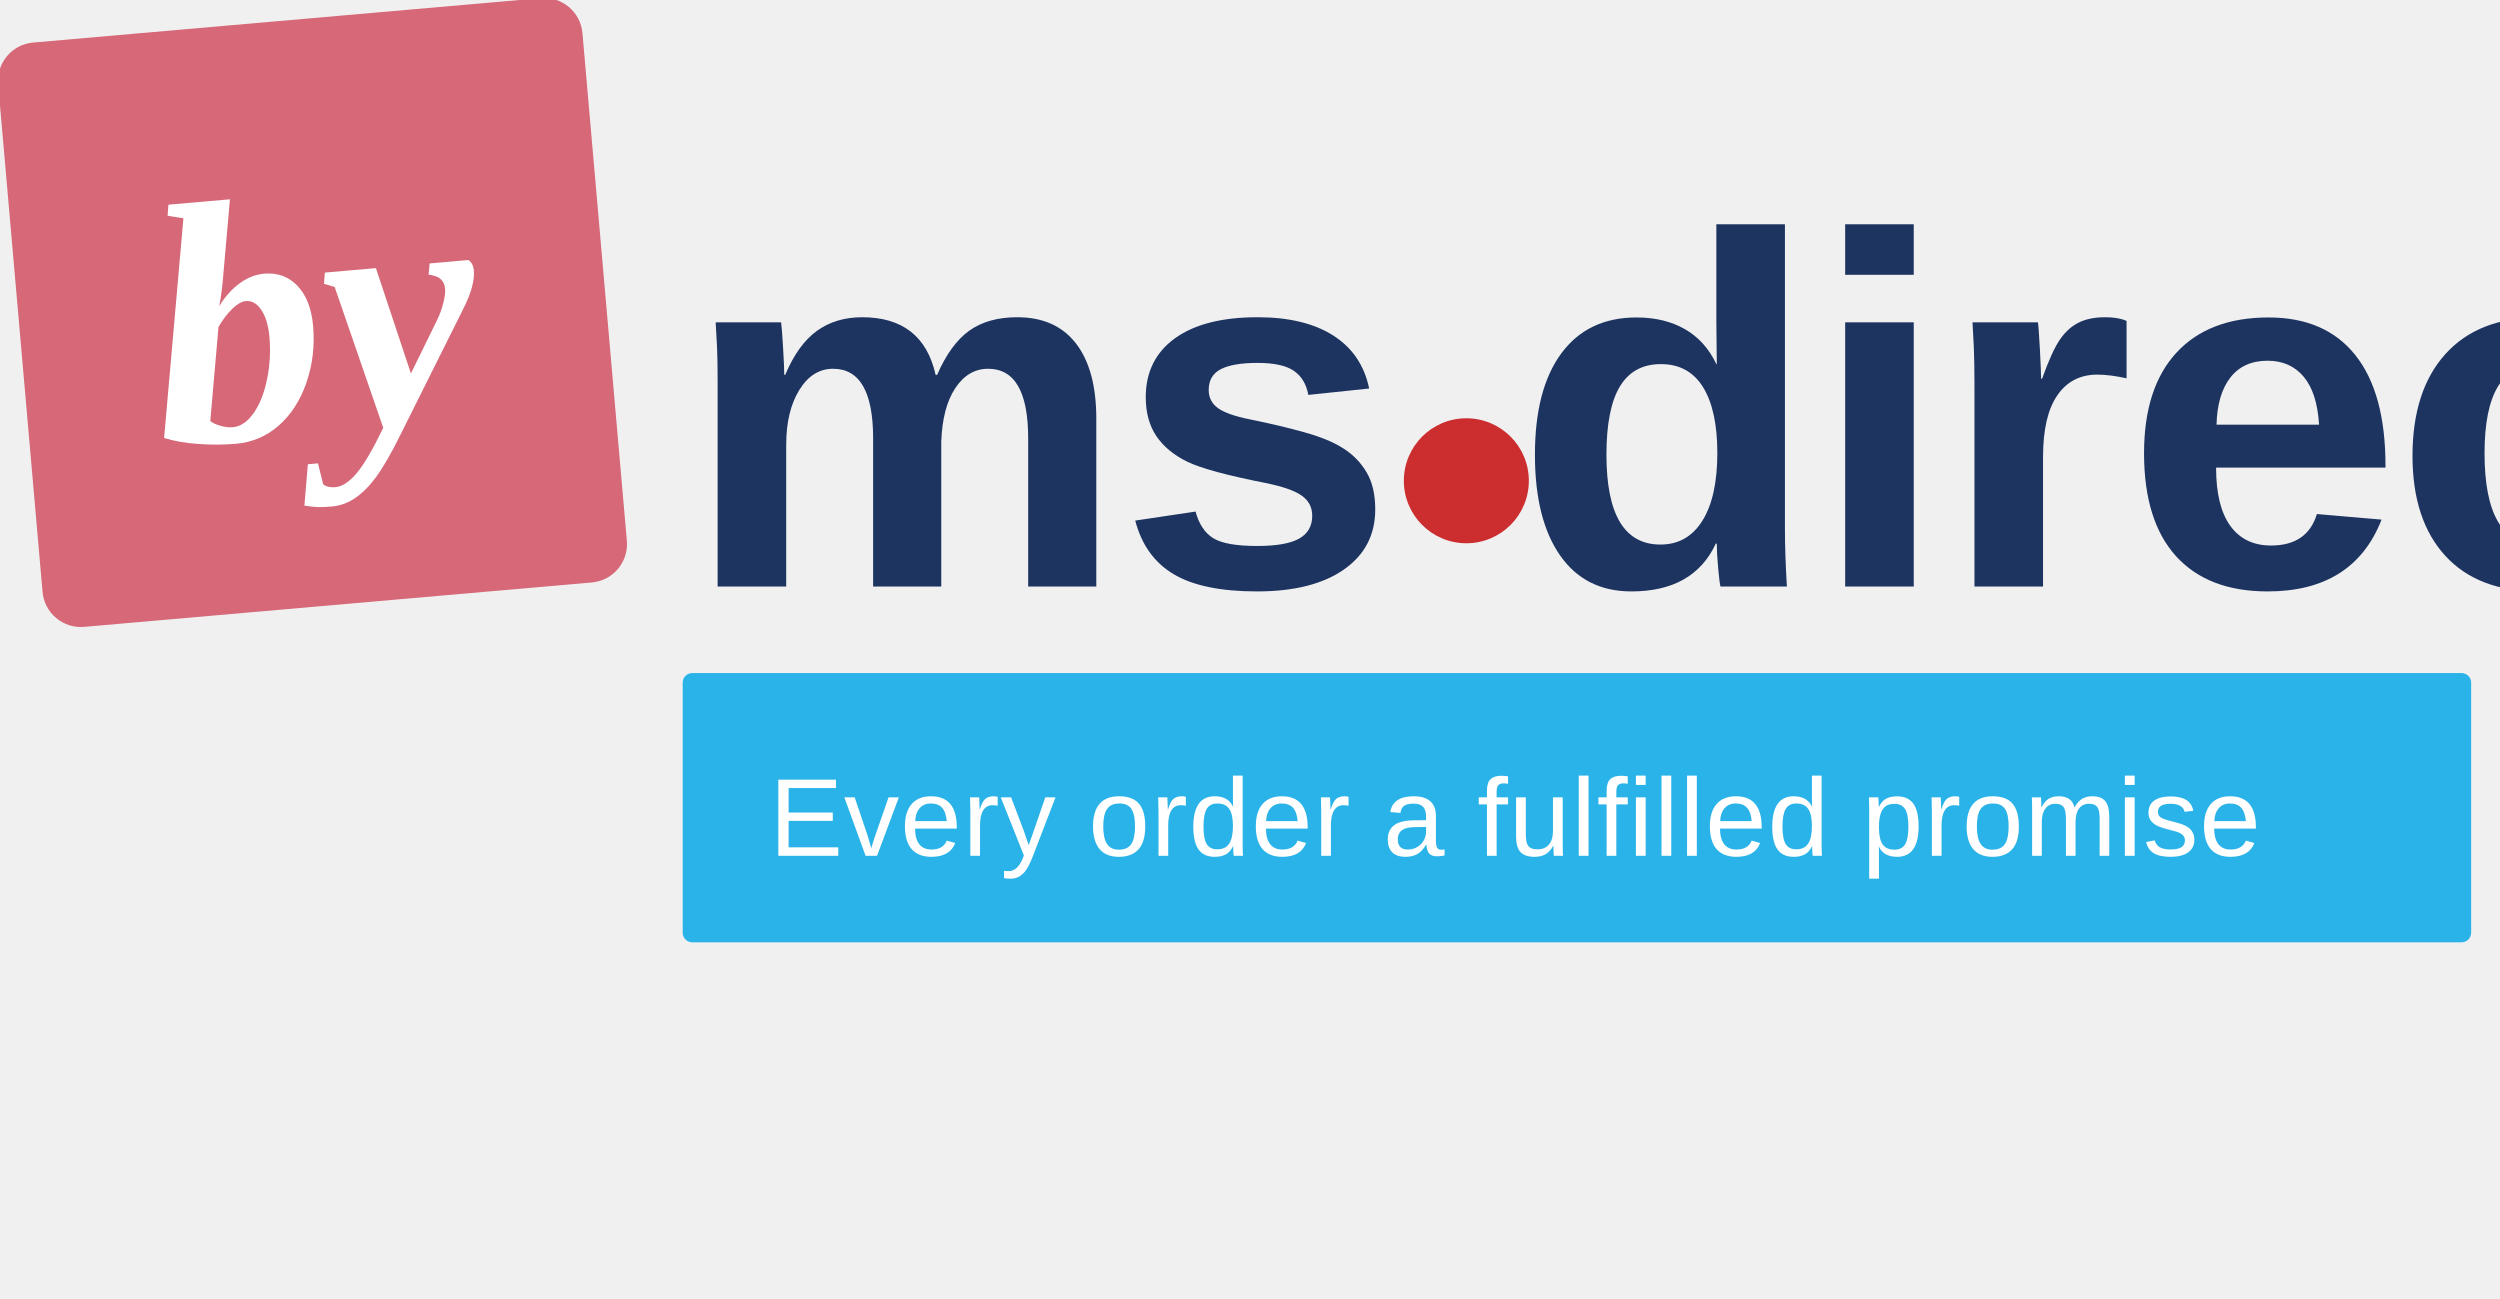
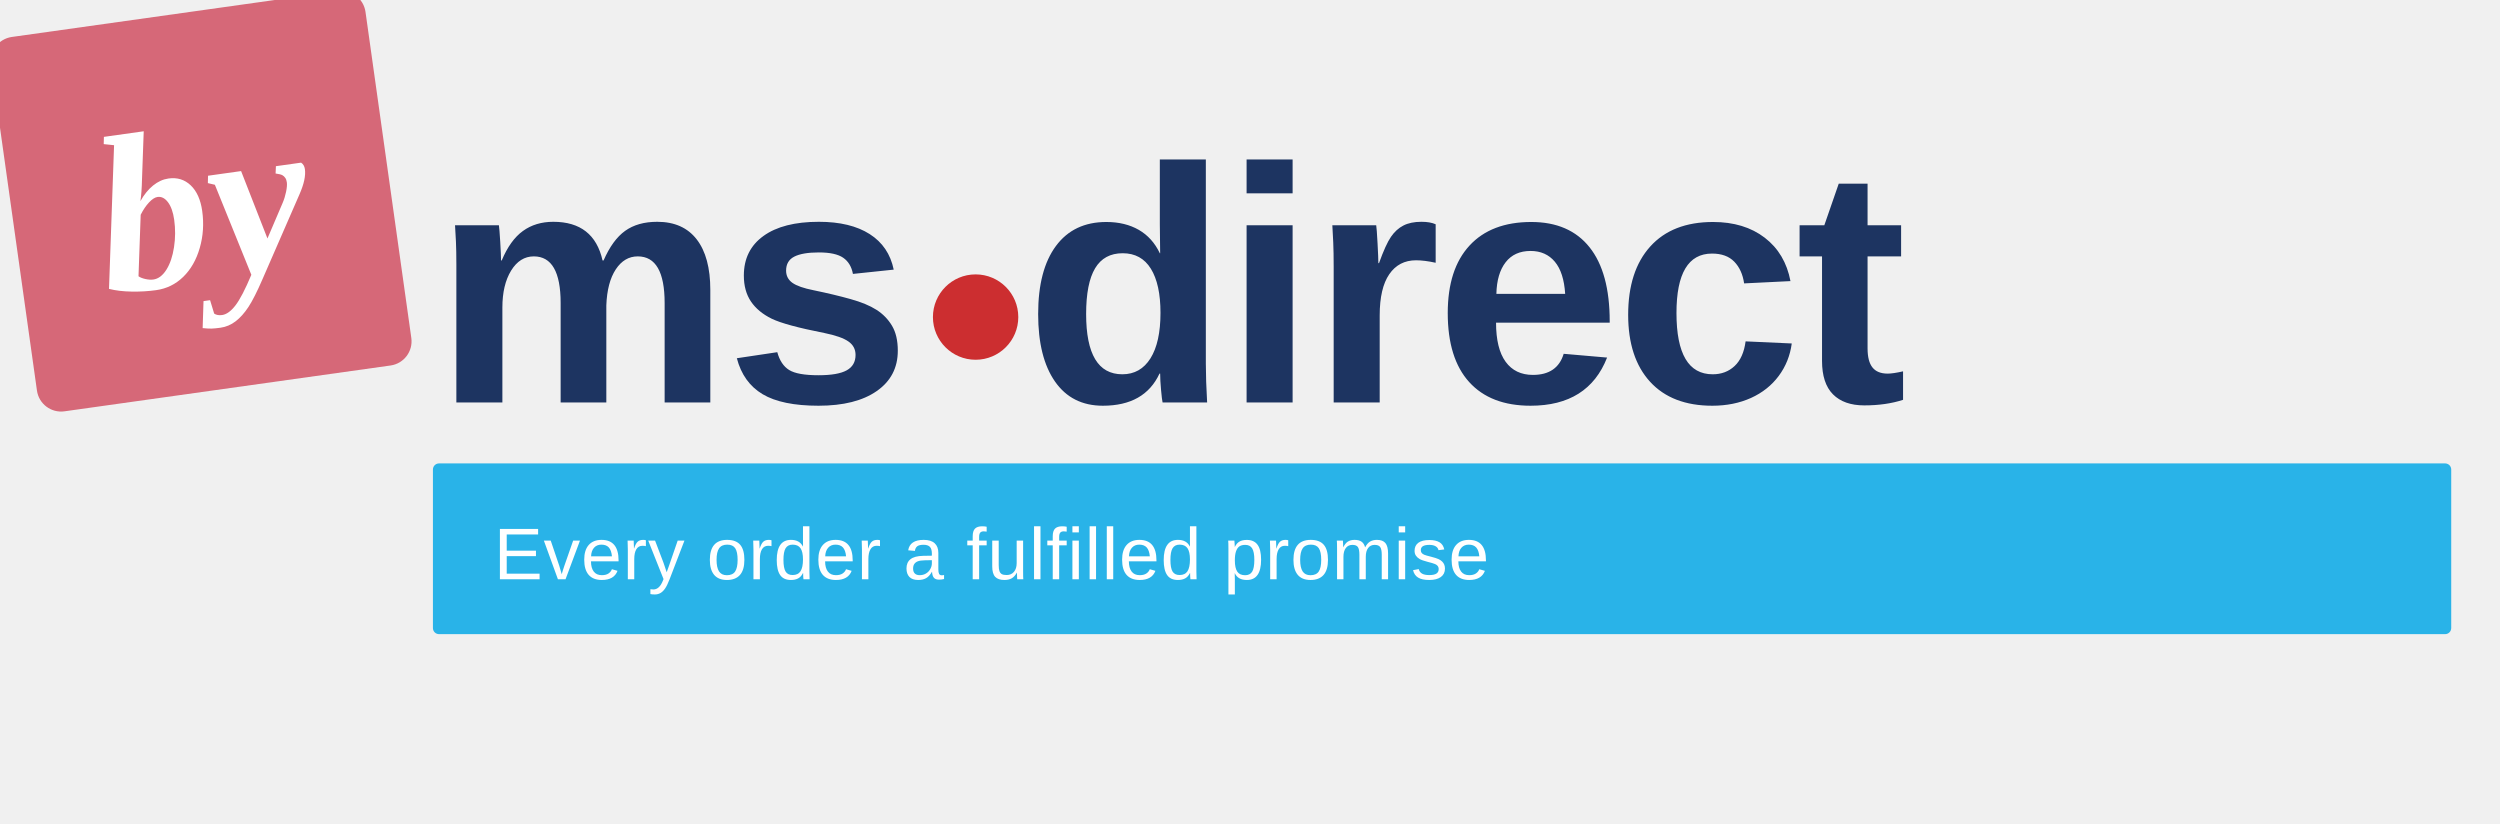
- <svg xmlns="http://www.w3.org/2000/svg" viewBox="0 0 520 270" fill="none" role="img" aria-label="MS Direct Group – Every order a fulfilled promise">
-   <g transform="rotate(-5, 65, 65)">
-     <rect x="4" y="4" width="122" height="122" rx="8" fill="#D66878" />
-     <text x="65" y="90" font-family="Georgia,'Times New Roman',serif" font-style="italic" font-weight="700" font-size="72" fill="white" text-anchor="middle" dominant-baseline="auto">by</text>
+ <svg xmlns="http://www.w3.org/2000/svg" viewBox="0 0 820 270" fill="none" overflow="visible" role="img" aria-label="MS Direct Group – Every order a fulfilled promise">
+   <g transform="rotate(-8, 66, 66)">
+     <rect x="4" y="4" width="124" height="124" rx="8" fill="#D66878" />
+     <text x="66" y="92" font-family="Georgia,'Times New Roman',serif" font-style="italic" font-weight="700" font-size="74" fill="white" text-anchor="middle">by</text>
  </g>
-   <text x="142" y="122" font-family="'Arial','Helvetica Neue',Helvetica,sans-serif" font-weight="800" font-size="104" fill="#1D3461" letter-spacing="-2">ms</text>
-   <circle cx="305" cy="100" r="13" fill="#CC2E30" />
-   <text x="315" y="122" font-family="'Arial','Helvetica Neue',Helvetica,sans-serif" font-weight="800" font-size="104" fill="#1D3461" letter-spacing="-2">direct</text>
-   <rect x="142" y="140" width="372" height="56" rx="2" fill="#29B3E8" />
-   <text x="160" y="178" font-family="'Arial','Helvetica Neue',Helvetica,sans-serif" font-weight="400" font-size="23" fill="white" letter-spacing="0.2">Every order a fulfilled promise</text>
+   <text x="142" y="132" font-family="'Arial','Helvetica Neue',Helvetica,sans-serif" font-weight="800" font-size="110" fill="#1D3461" letter-spacing="-2">ms</text>
+   <circle cx="320" cy="104" r="14" fill="#CC2E30" />
+   <text x="336" y="132" font-family="'Arial','Helvetica Neue',Helvetica,sans-serif" font-weight="800" font-size="110" fill="#1D3461" letter-spacing="-2">direct</text>
+   <rect x="142" y="152" width="662" height="56" rx="2" fill="#29B3E8" />
+   <text x="162" y="190" font-family="'Arial','Helvetica Neue',Helvetica,sans-serif" font-weight="400" font-size="24" fill="white" letter-spacing="0.3">Every order a fulfilled promise</text>
</svg>
